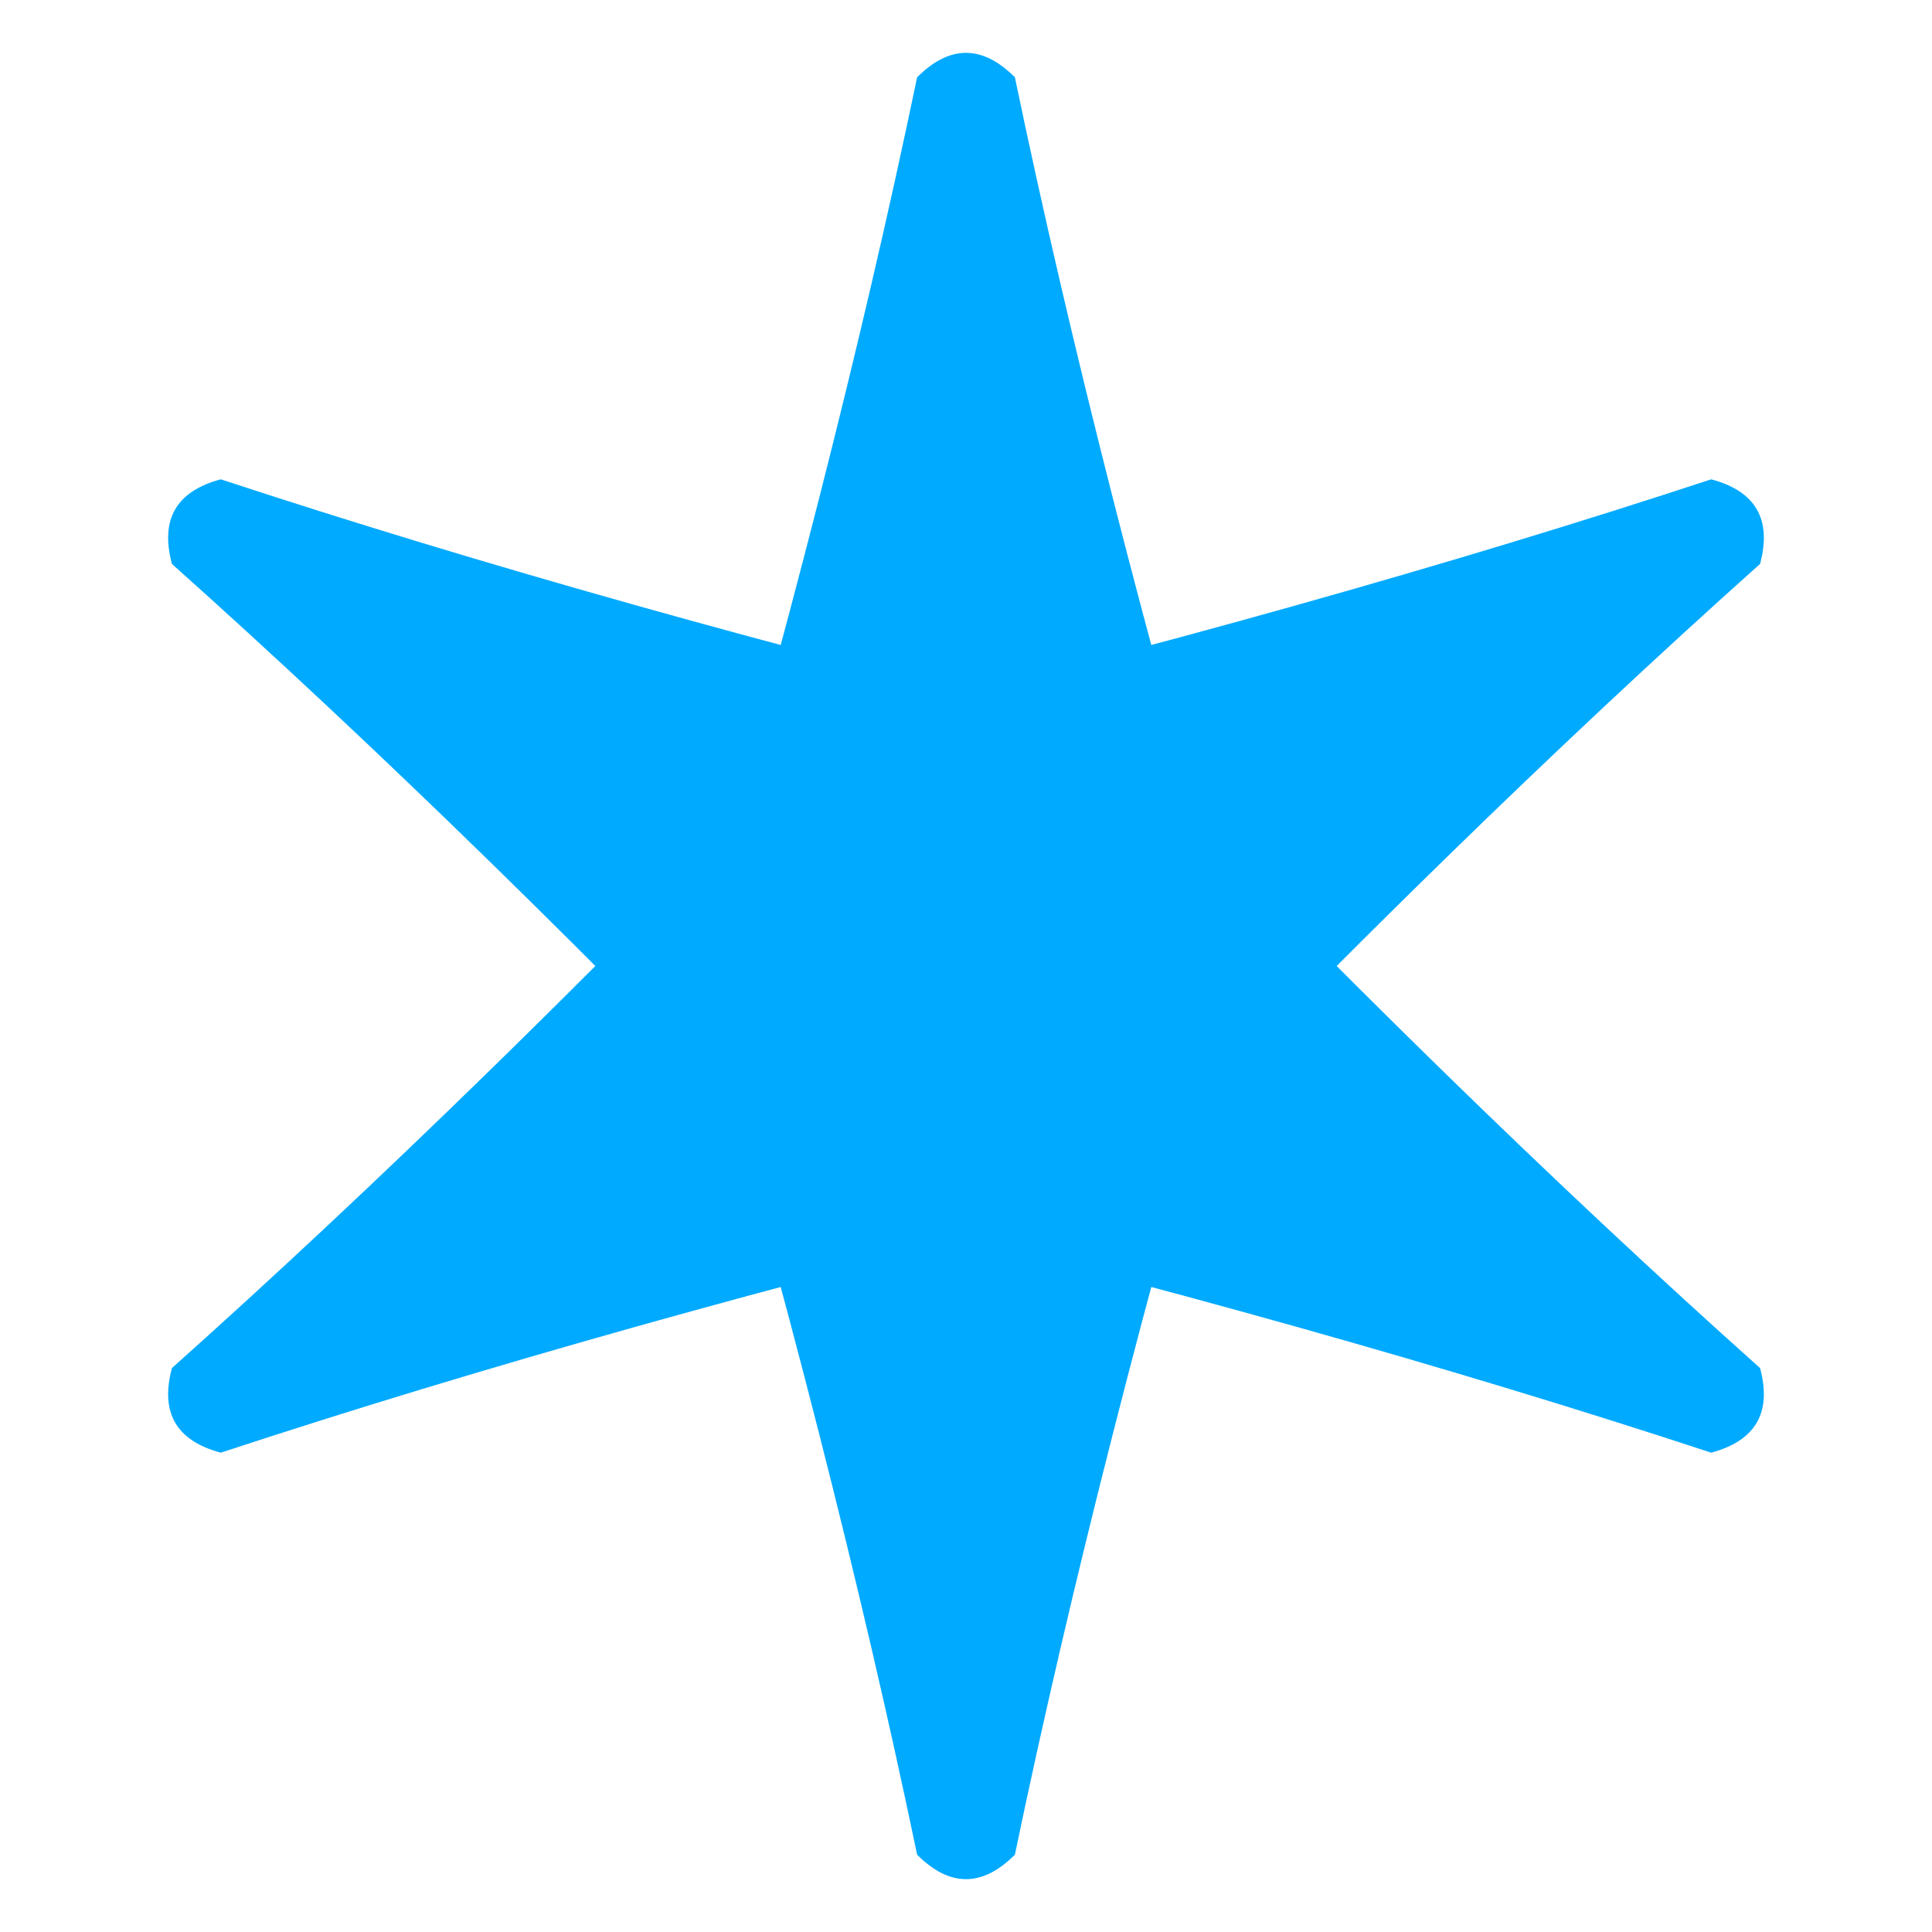
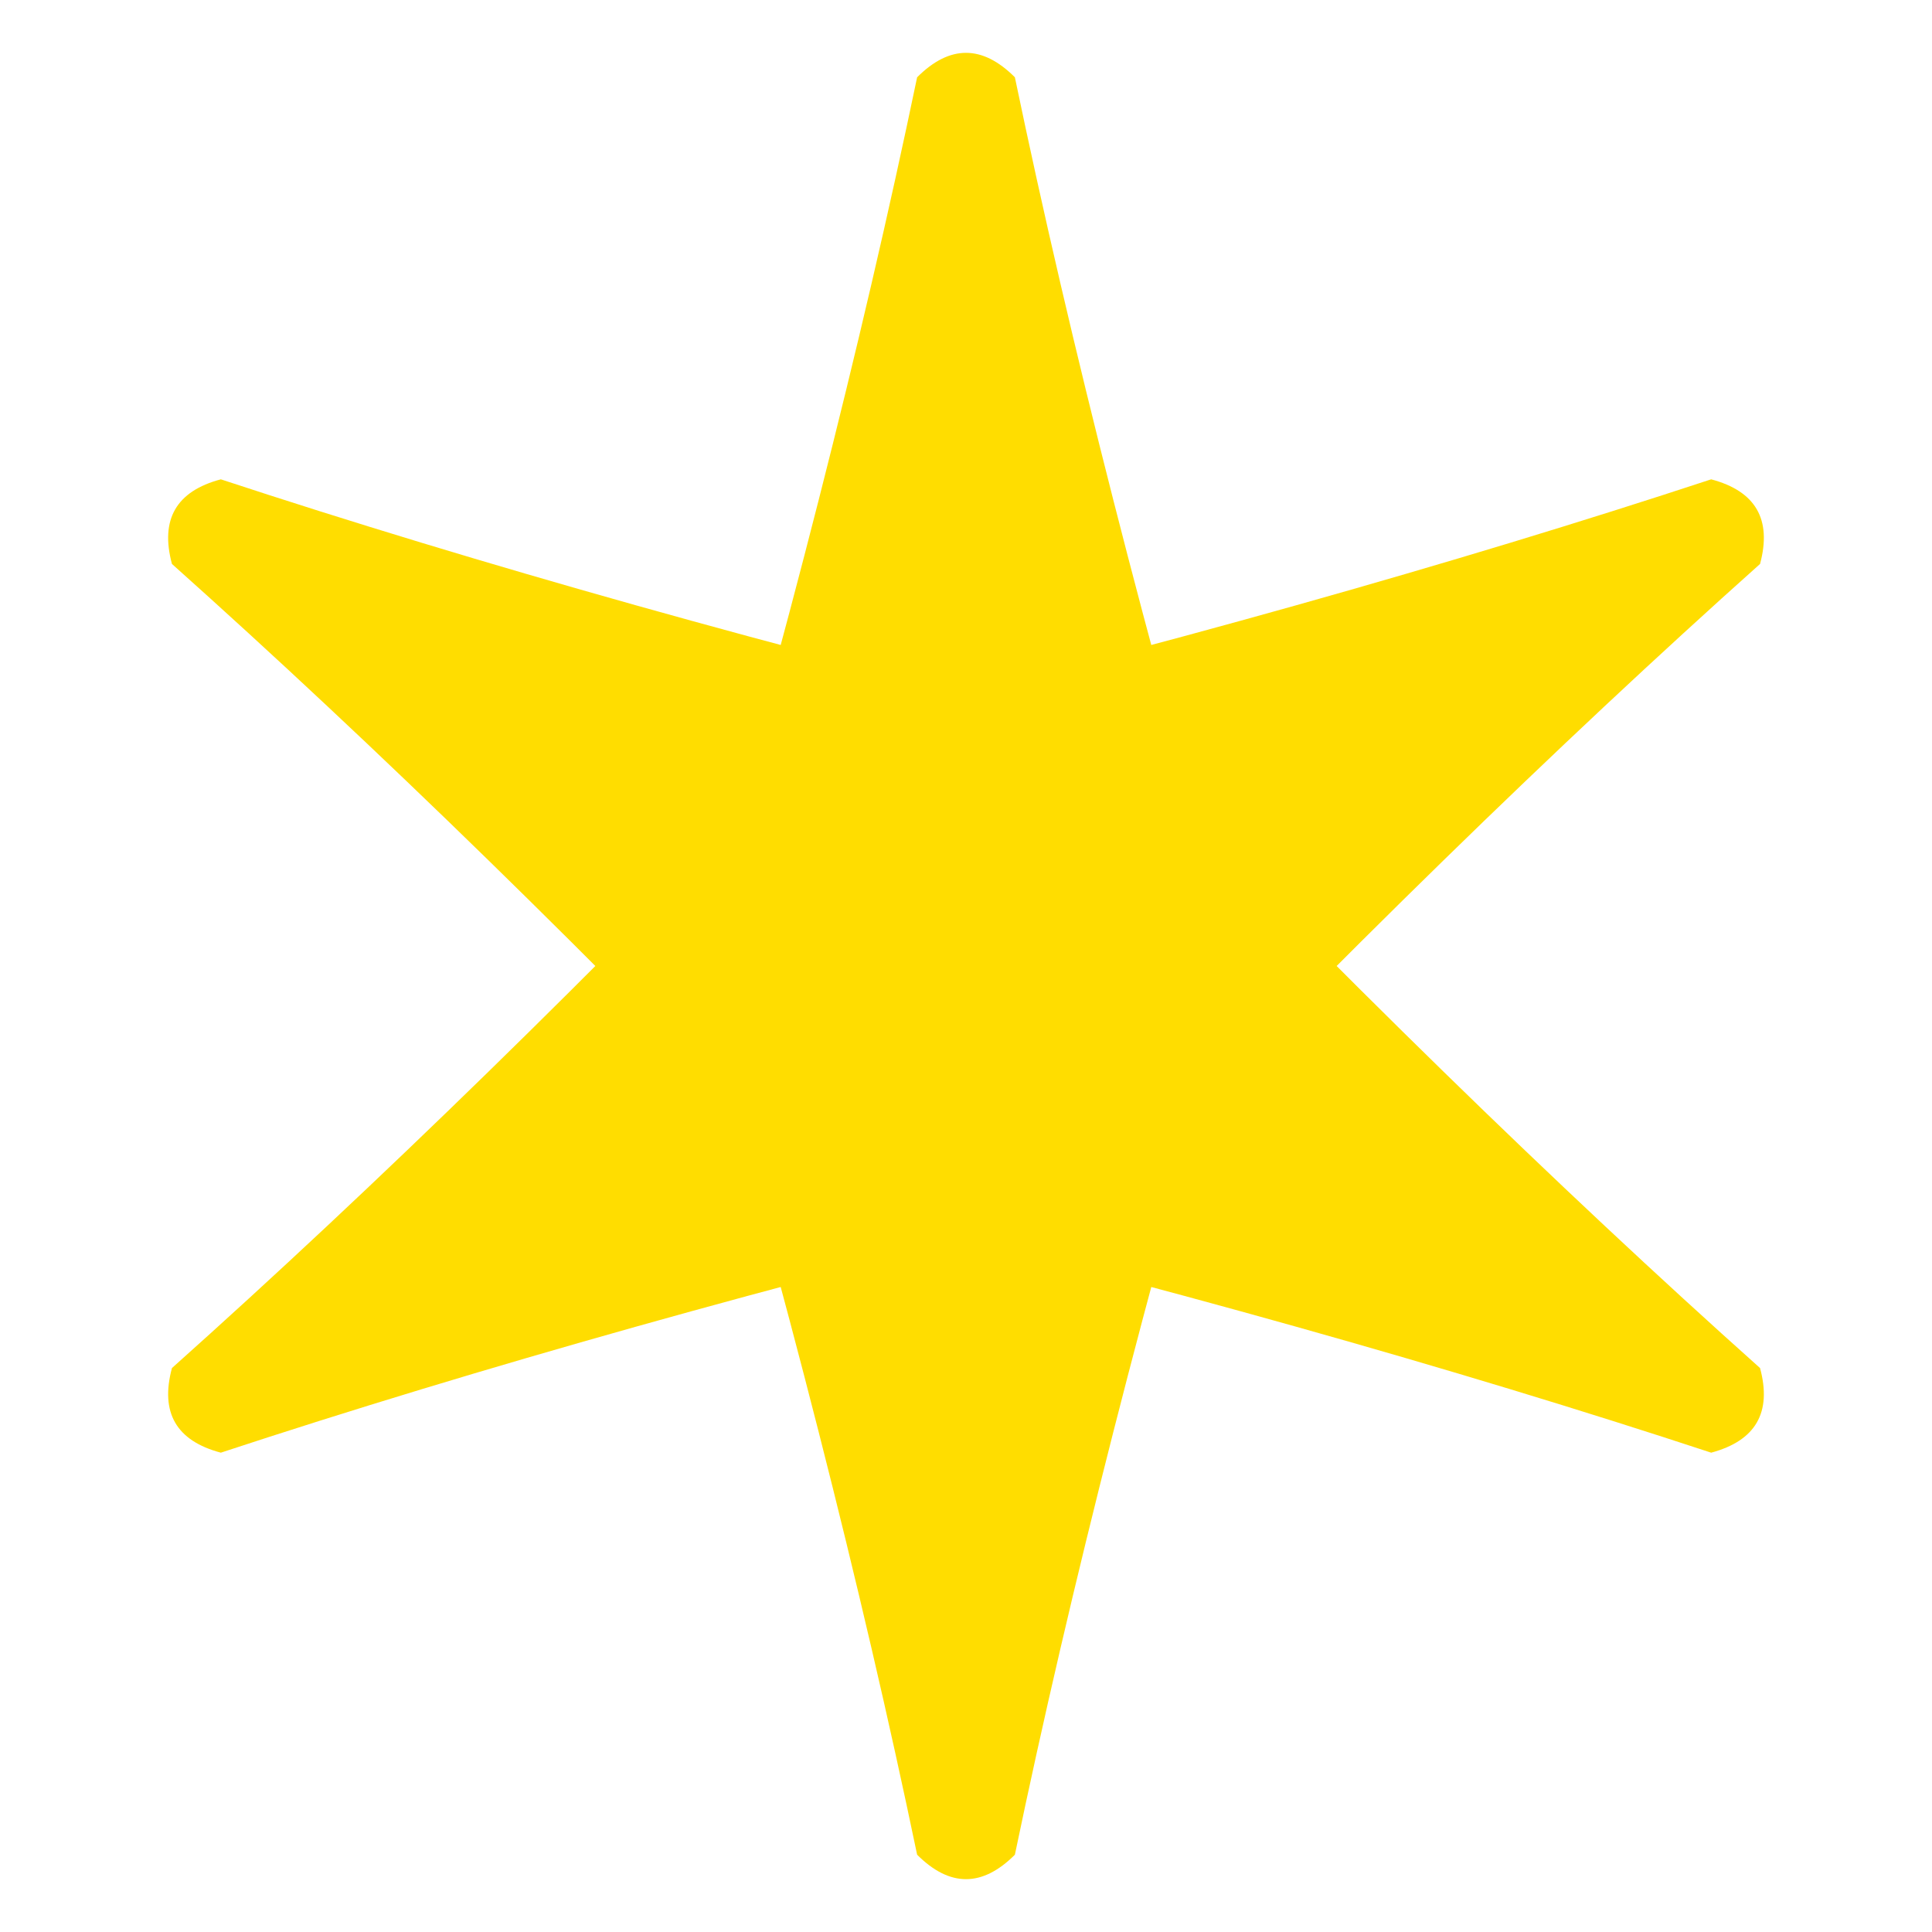
<svg xmlns="http://www.w3.org/2000/svg" viewBox="0 0 100 100" width="100" height="100" fill="none" role="img" aria-label="Stella">
-   <path d="M 35.74 50.00 Q 43.16 24.70 47.47 4.00 Q 50.00 1.47 52.53 4.00 Q 56.84 24.70 64.26 50.00 Z M 42.87 37.65 Q 68.49 31.42 88.57 24.81 Q 92.03 25.73 91.10 29.19 Q 75.33 43.28 57.13 62.35 Z M 57.13 37.65 Q 75.33 56.72 91.10 70.81 Q 92.03 74.26 88.57 75.19 Q 68.49 68.58 42.87 62.35 Z M 64.26 50.00 Q 56.84 75.30 52.53 96.00 Q 50.00 98.53 47.47 96.00 Q 43.16 75.30 35.74 50.00 Z M 57.13 62.35 Q 31.51 68.58 11.43 75.19 Q 7.97 74.27 8.90 70.81 Q 24.67 56.72 42.87 37.65 Z M 42.87 62.35 Q 24.67 43.28 8.90 29.19 Q 7.97 25.73 11.43 24.81 Q 31.51 31.42 57.13 37.65 Z" fill="#00AAFF" />
+   <path d="M 35.74 50.00 Q 43.16 24.70 47.47 4.00 Q 50.00 1.47 52.53 4.00 Q 56.84 24.70 64.26 50.00 Z M 42.87 37.65 Q 68.49 31.42 88.57 24.81 Q 92.03 25.73 91.10 29.19 Q 75.33 43.28 57.13 62.35 Z M 57.13 37.65 Q 75.33 56.72 91.10 70.81 Q 92.03 74.26 88.57 75.19 Q 68.49 68.58 42.87 62.35 Z M 64.26 50.00 Q 56.84 75.30 52.53 96.00 Q 50.00 98.53 47.47 96.00 Q 43.16 75.30 35.74 50.00 Z M 57.13 62.35 Q 31.51 68.58 11.43 75.19 Q 7.97 74.27 8.90 70.81 Q 24.67 56.72 42.87 37.65 Z M 42.87 62.35 Q 24.67 43.28 8.90 29.19 Q 7.97 25.73 11.43 24.81 Q 31.51 31.42 57.13 37.65 Z" fill="#FFDD00" />
</svg>
